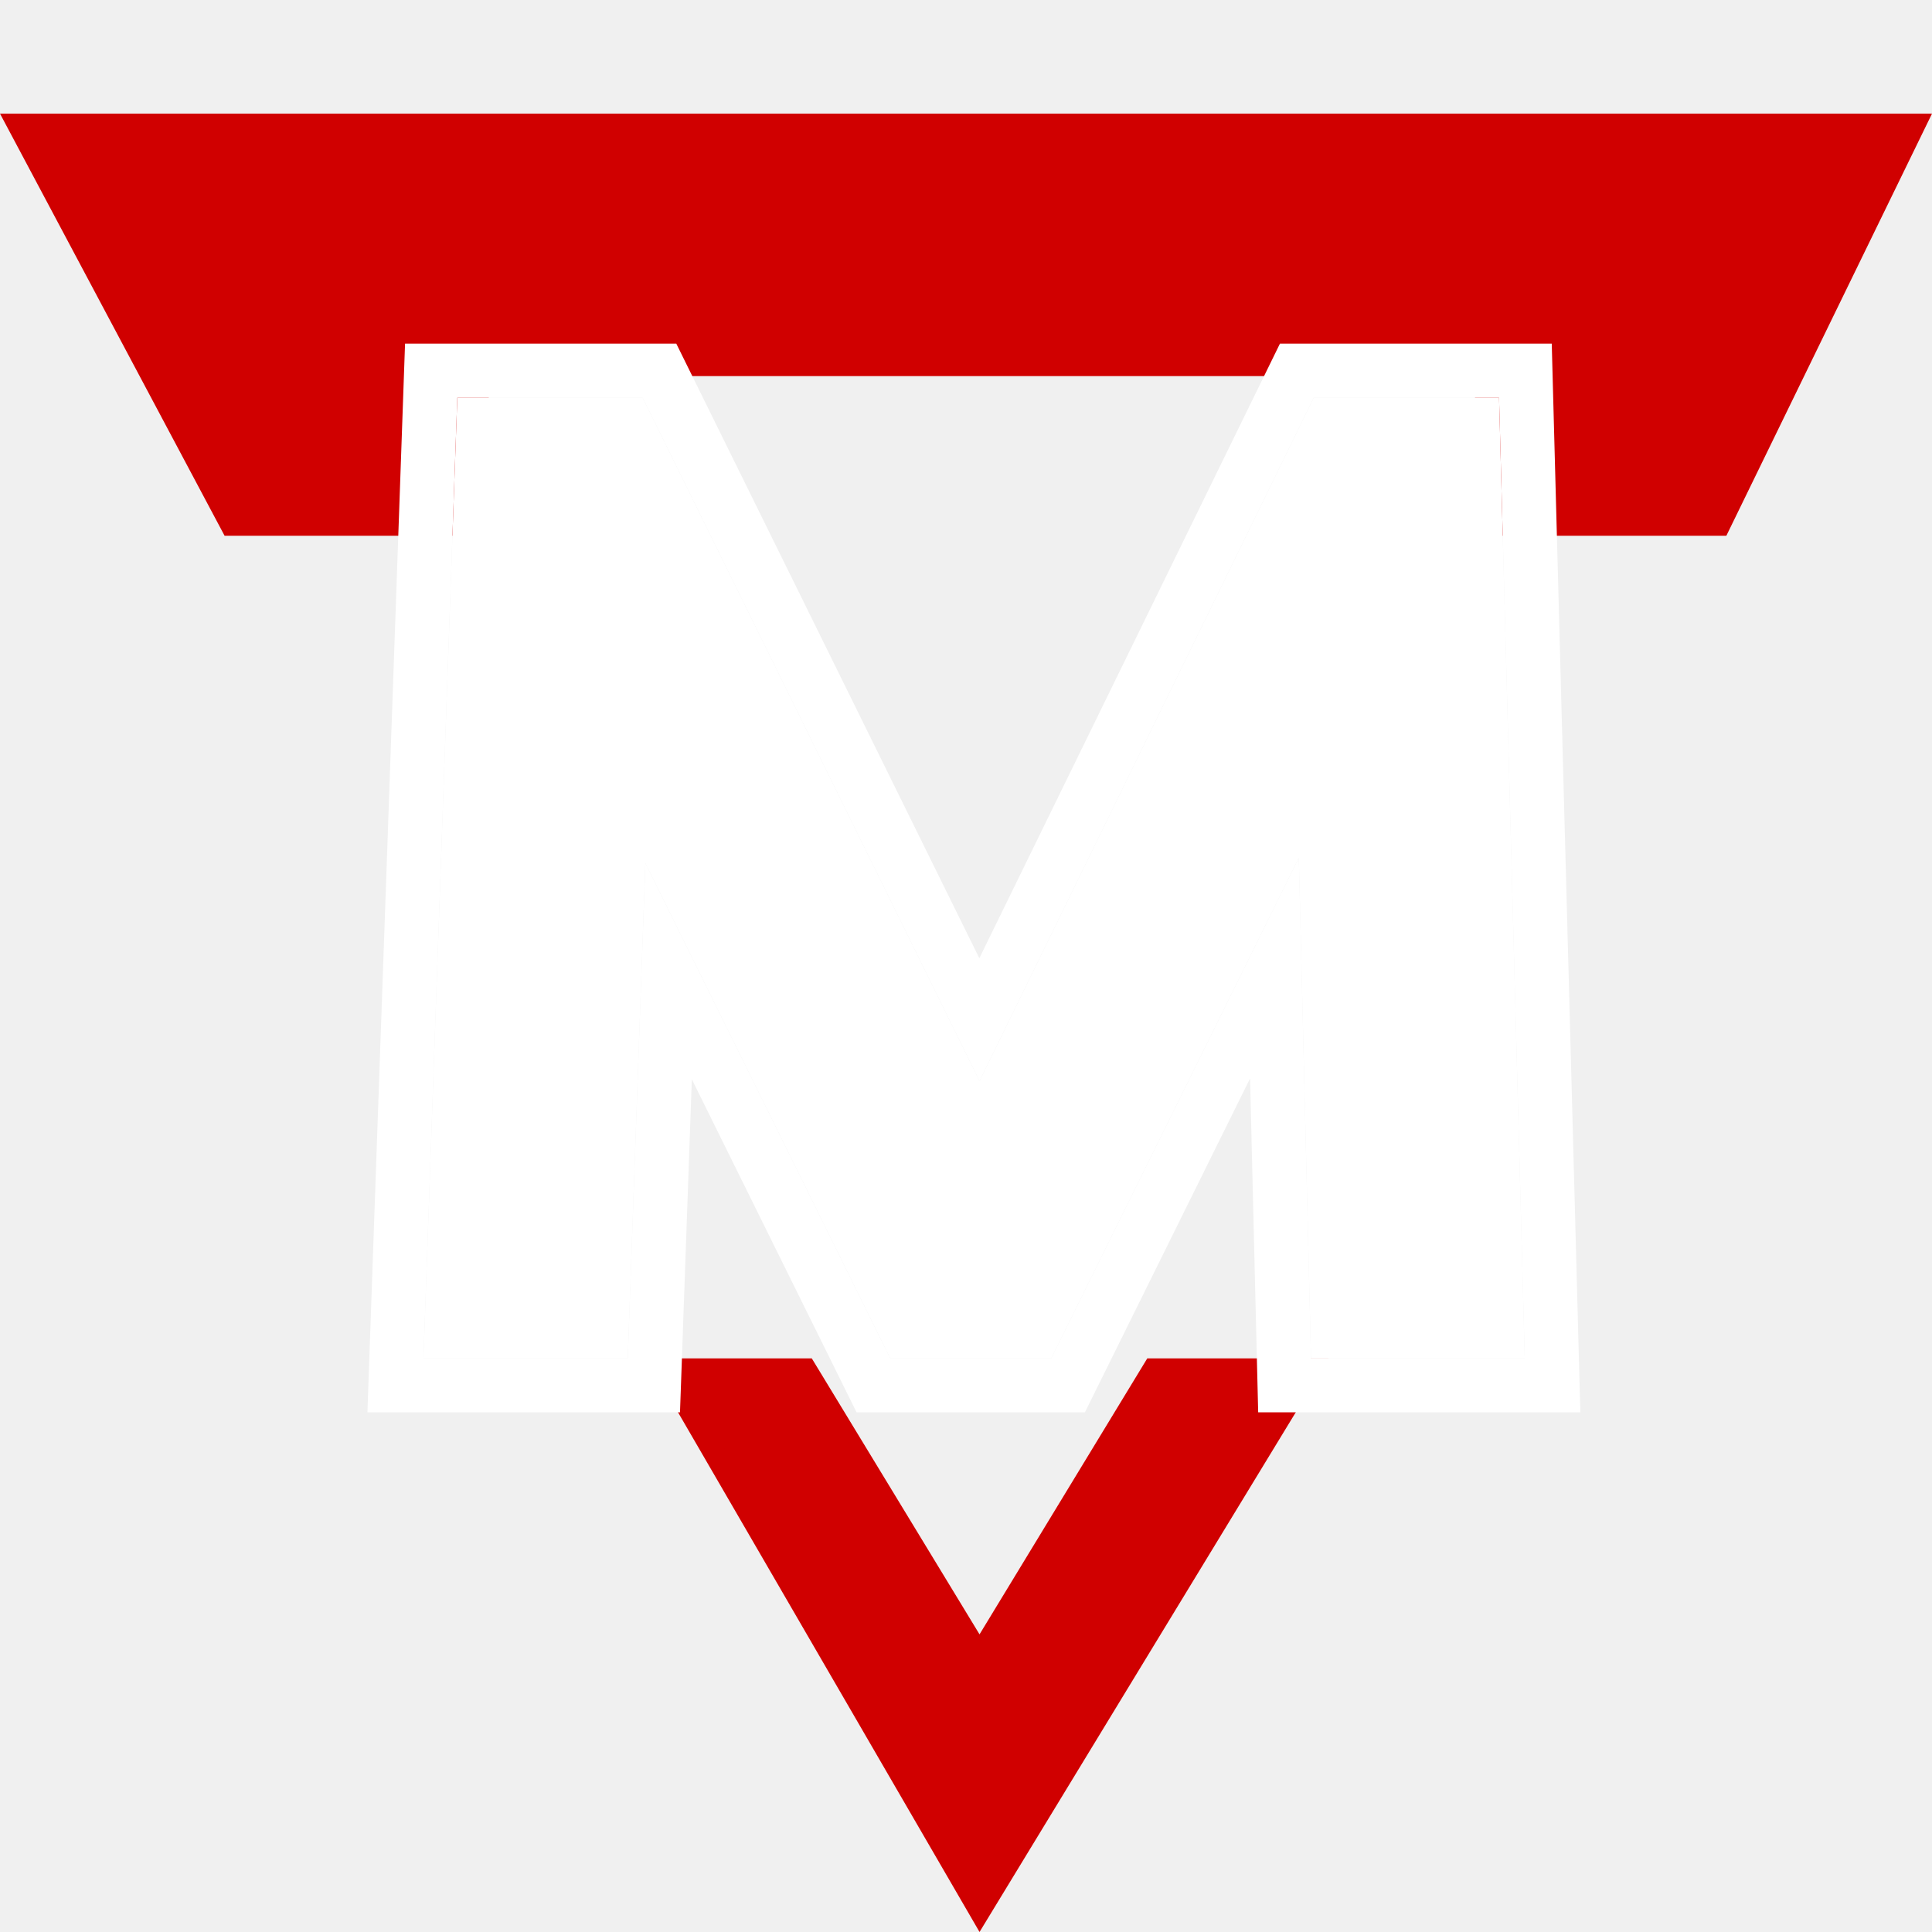
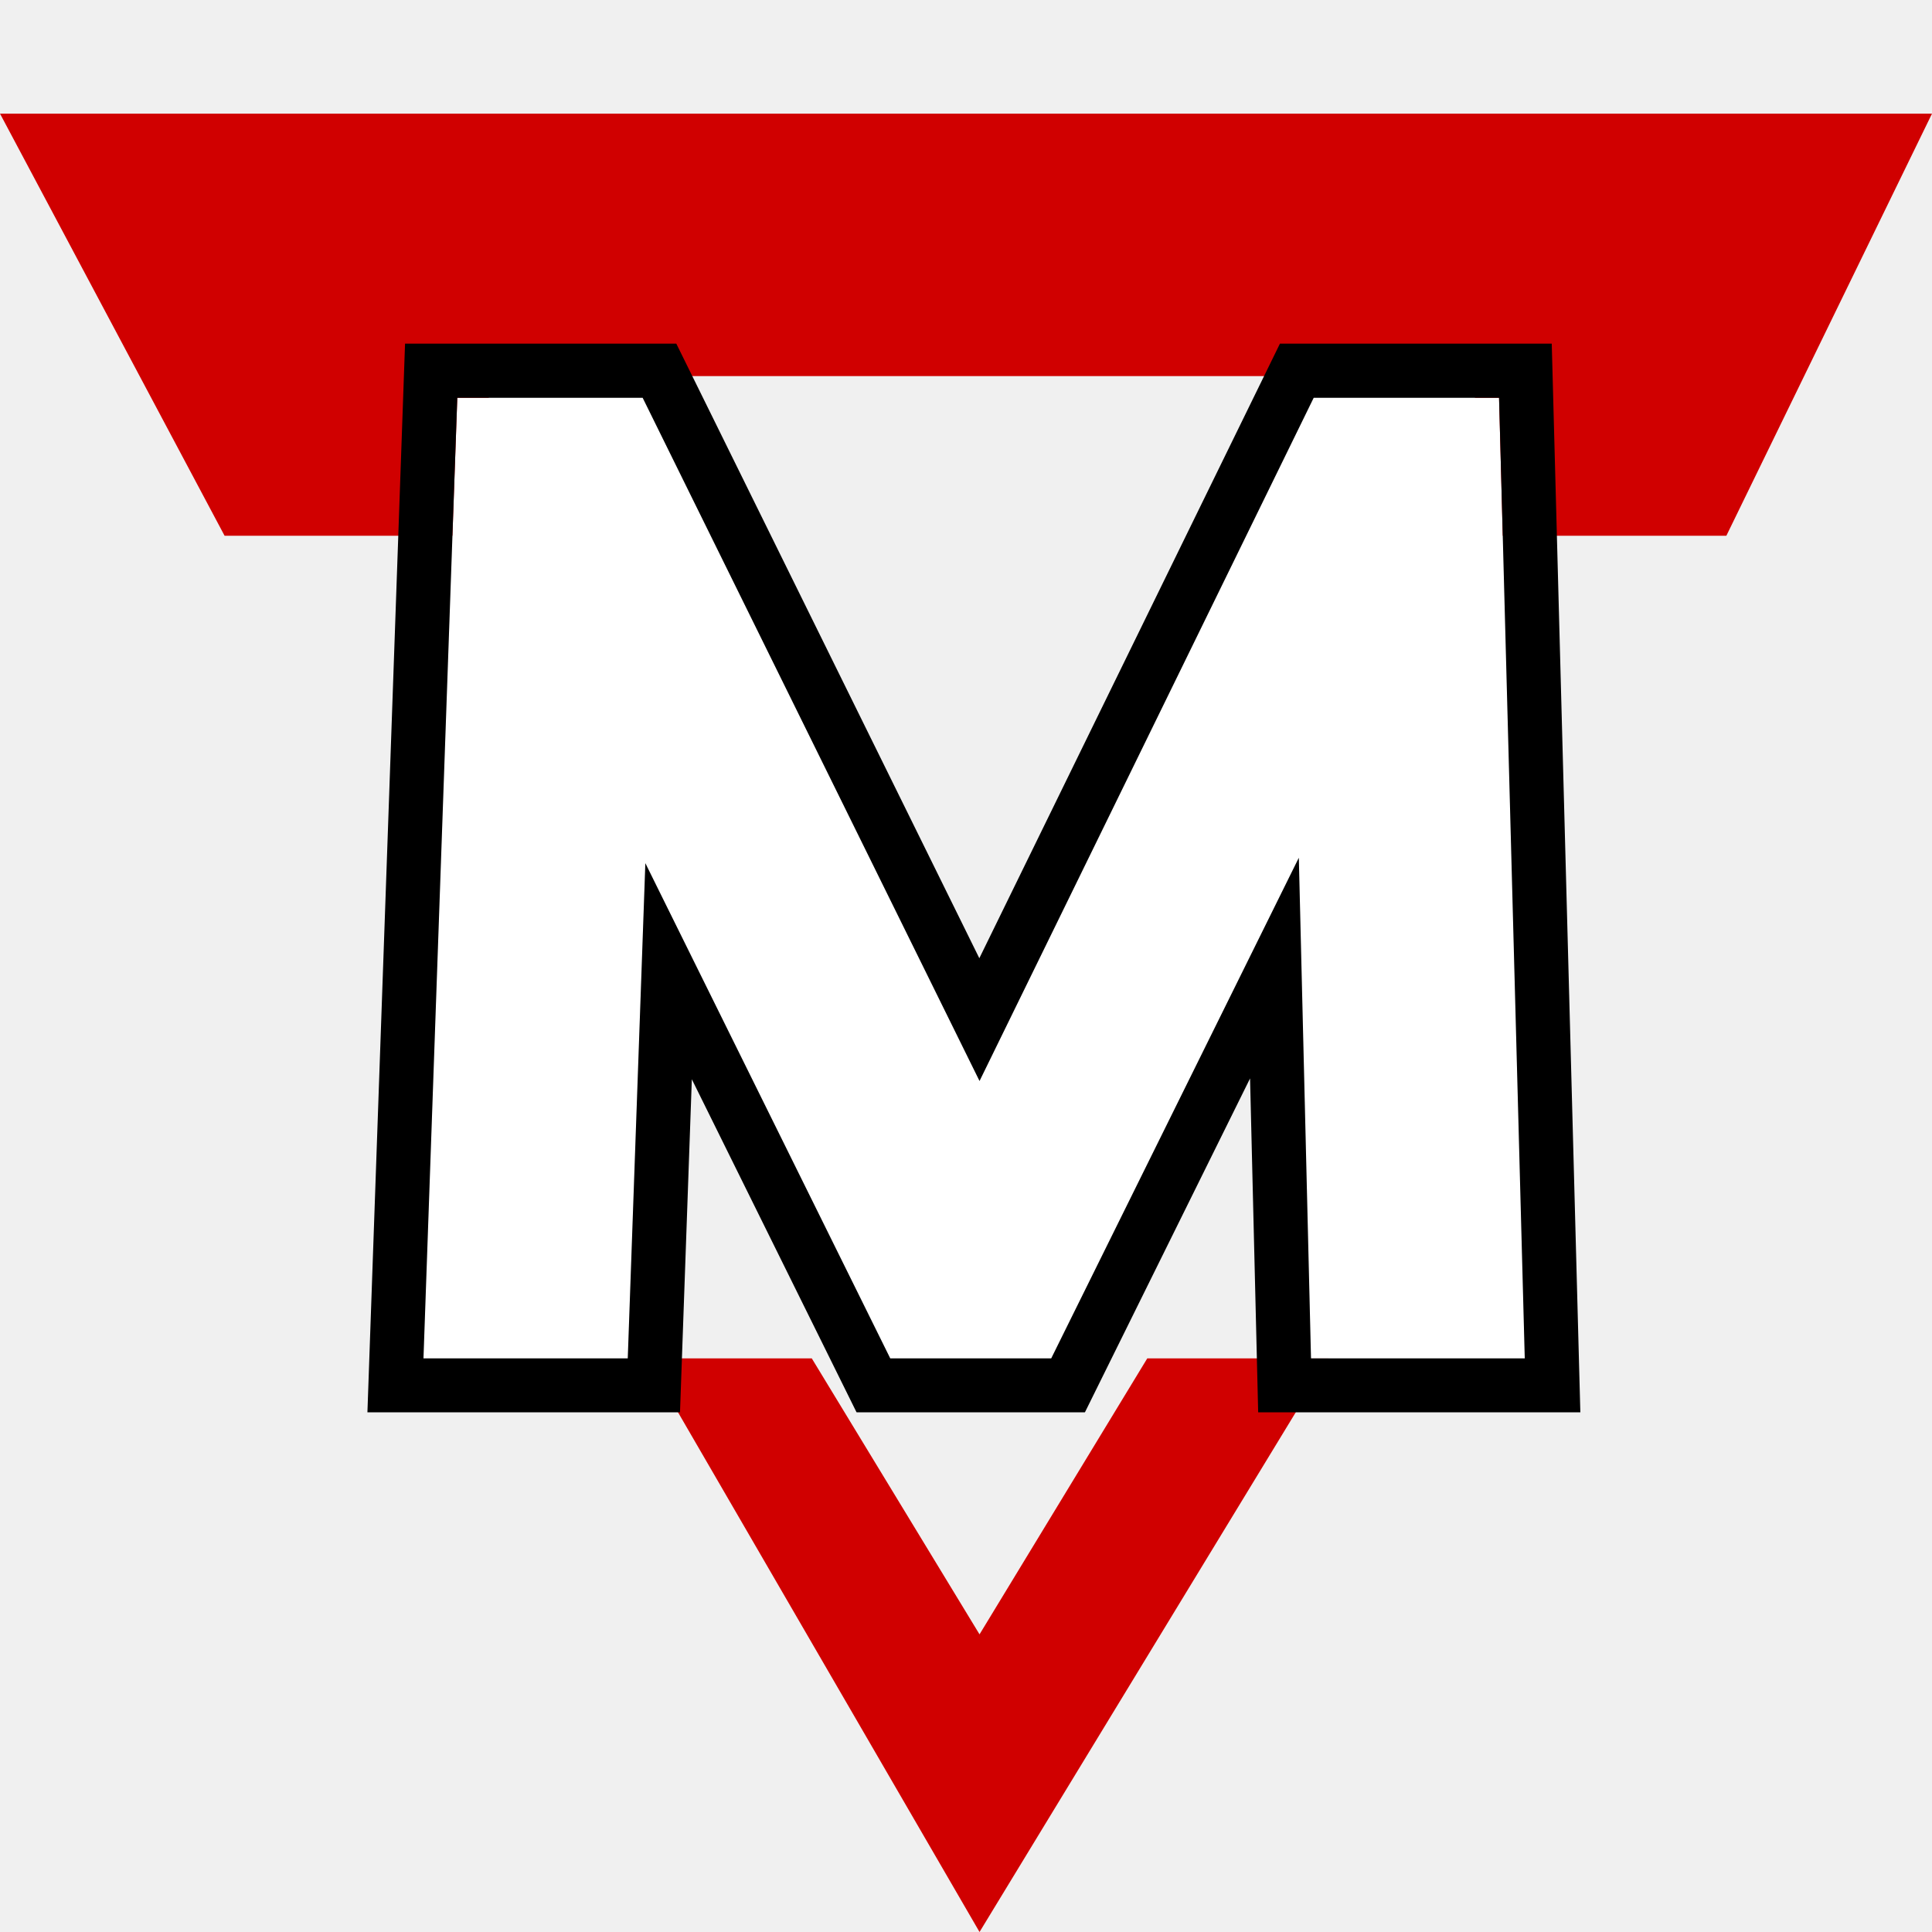
<svg xmlns="http://www.w3.org/2000/svg" width="357" height="357" viewBox="0 0 357 357" fill="none">
  <path d="M0 21H357L319 99H260L274.5 69.5H88.5L102 99H41.5L0 21Z" fill="#D00000" />
  <path d="M148.875 253L179.291 303.039L181 305.851L182.709 303.039L213.125 253H241.941L181.04 353.084L122.973 253H148.875Z" fill="#D00000" stroke="#D00000" stroke-width="4" />
  <mask id="path-3-outside-1_1319_15" maskUnits="userSpaceOnUse" x="67" y="63" width="226" height="198" fill="black">
    <rect fill="white" x="67" y="63" width="226" height="198" />
    <path d="M78.25 251L84.5 73.5H118.75L181 199.75L242.75 73.5H277L281.75 251H242.25L240 158.5L194.25 251H164.5L119.25 159.5L116 251H78.25Z" />
  </mask>
  <path d="M78.25 251L84.5 73.5H118.75L181 199.75L242.75 73.5H277L281.75 251H242.25L240 158.5L194.25 251H164.5L119.25 159.5L116 251H78.25Z" fill="white" />
-   <path d="M78.25 251L68.256 250.648L67.892 261H78.25V251ZM84.5 73.5V63.5H74.846L74.506 73.148L84.5 73.5ZM118.75 73.5L127.719 69.078L124.969 63.5H118.75V73.5ZM181 199.75L172.031 204.172L181.036 222.436L189.983 204.144L181 199.75ZM242.75 73.5V63.5H236.509L233.767 69.106L242.75 73.5ZM277 73.5L286.996 73.233L286.736 63.5H277V73.5ZM281.75 251V261H292.021L291.746 250.732L281.75 251ZM242.25 251L232.253 251.243L232.49 261H242.25V251ZM240 158.5L249.997 158.257L231.036 154.067L240 158.5ZM194.25 251V261H200.46L203.214 255.433L194.25 251ZM164.5 251L155.536 255.433L158.289 261H164.5V251ZM119.25 159.5L128.214 155.067L109.256 159.145L119.25 159.5ZM116 251V261H125.651L125.994 251.355L116 251ZM78.25 251L88.244 251.352L94.494 73.852L84.5 73.5L74.506 73.148L68.256 250.648L78.25 251ZM84.5 73.5V83.5H118.75V73.5V63.5H84.5V73.5ZM118.75 73.5L109.781 77.922L172.031 204.172L181 199.75L189.969 195.328L127.719 69.078L118.75 73.5ZM181 199.75L189.983 204.144L251.733 77.894L242.75 73.5L233.767 69.106L172.017 195.356L181 199.75ZM242.75 73.5V83.5H277V73.5V63.5H242.75V73.5ZM277 73.5L267.004 73.767L271.754 251.268L281.75 251L291.746 250.732L286.996 73.233L277 73.5ZM281.75 251V241H242.25V251V261H281.75V251ZM242.25 251L252.247 250.757L249.997 158.257L240 158.5L230.003 158.743L232.253 251.243L242.25 251ZM240 158.5L231.036 154.067L185.286 246.567L194.25 251L203.214 255.433L248.964 162.933L240 158.5ZM194.25 251V241H164.5V251V261H194.25V251ZM164.5 251L173.464 246.567L128.214 155.067L119.25 159.5L110.286 163.933L155.536 255.433L164.5 251ZM119.25 159.5L109.256 159.145L106.006 250.645L116 251L125.994 251.355L129.244 159.855L119.25 159.5ZM116 251V241H78.25V251V261H116V251Z" fill="white" mask="url(#path-3-outside-1_1319_15)" />
+   <path d="M78.25 251L68.256 250.648L67.892 261H78.25V251ZM84.5 73.5V63.5H74.846L74.506 73.148L84.5 73.5ZM118.75 73.5L127.719 69.078L124.969 63.5H118.75V73.5ZM181 199.75L172.031 204.172L181.036 222.436L189.983 204.144L181 199.75ZM242.75 73.5V63.5H236.509L233.767 69.106L242.75 73.5ZM277 73.5L286.996 73.233L286.736 63.5H277V73.5ZM281.75 251V261H292.021L291.746 250.732L281.75 251ZM242.25 251L232.253 251.243L232.49 261H242.25V251ZM240 158.5L249.997 158.257L231.036 154.067L240 158.5ZM194.25 251V261H200.46L203.214 255.433L194.25 251ZM164.5 251L155.536 255.433L158.289 261H164.5V251ZM119.25 159.5L128.214 155.067L109.256 159.145L119.25 159.5ZM116 251V261H125.651L125.994 251.355L116 251ZM78.25 251L88.244 251.352L94.494 73.852L84.5 73.5L74.506 73.148L68.256 250.648L78.25 251ZM84.5 73.5V83.5H118.75V73.5V63.5H84.5V73.5ZM118.75 73.5L109.781 77.922L172.031 204.172L181 199.75L189.969 195.328L127.719 69.078L118.75 73.5ZM181 199.75L189.983 204.144L251.733 77.894L242.75 73.5L233.767 69.106L172.017 195.356L181 199.75ZM242.75 73.5V83.5H277V73.5V63.5H242.75V73.5ZM277 73.5L267.004 73.767L271.754 251.268L281.75 251L291.746 250.732L286.996 73.233L277 73.5ZM281.75 251V241H242.25V251V261H281.75V251ZM242.25 251L252.247 250.757L249.997 158.257L240 158.5L230.003 158.743L232.253 251.243L242.25 251ZM240 158.5L231.036 154.067L185.286 246.567L194.25 251L203.214 255.433L248.964 162.933L240 158.5ZM194.25 251V241H164.5V251V261H194.25V251ZM164.5 251L173.464 246.567L128.214 155.067L119.25 159.5L110.286 163.933L155.536 255.433L164.5 251ZM119.25 159.5L109.256 159.145L106.006 250.645L116 251L125.994 251.355L129.244 159.855L119.25 159.5ZM116 251V241H78.25V251V261H116V251Z" fill="black" mask="url(#path-3-outside-1_1319_15)" />
</svg>
